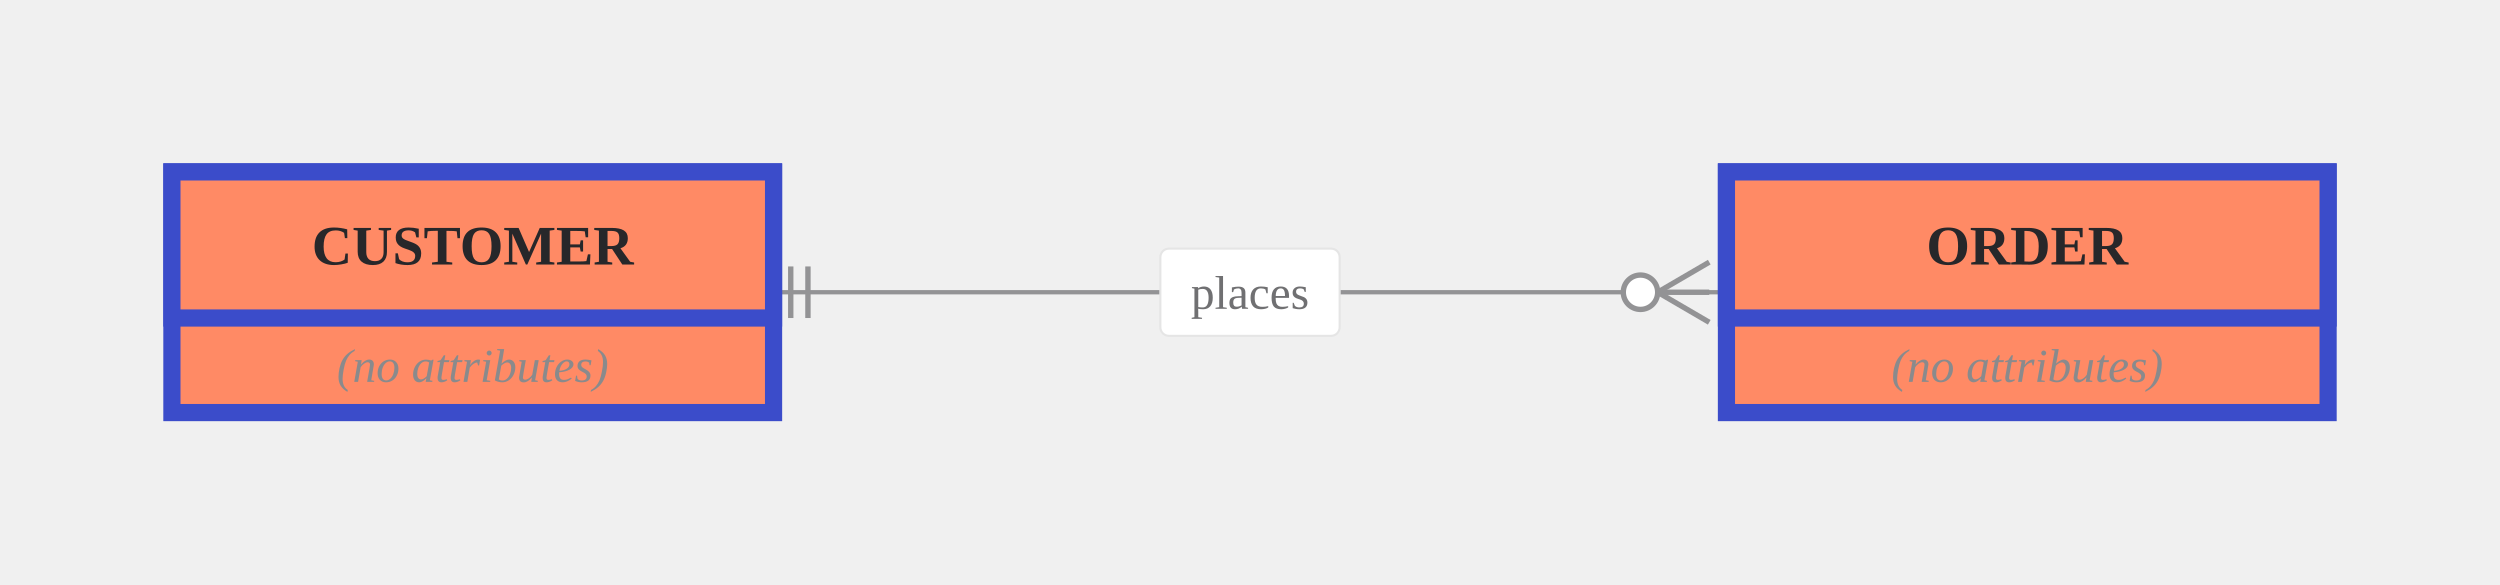
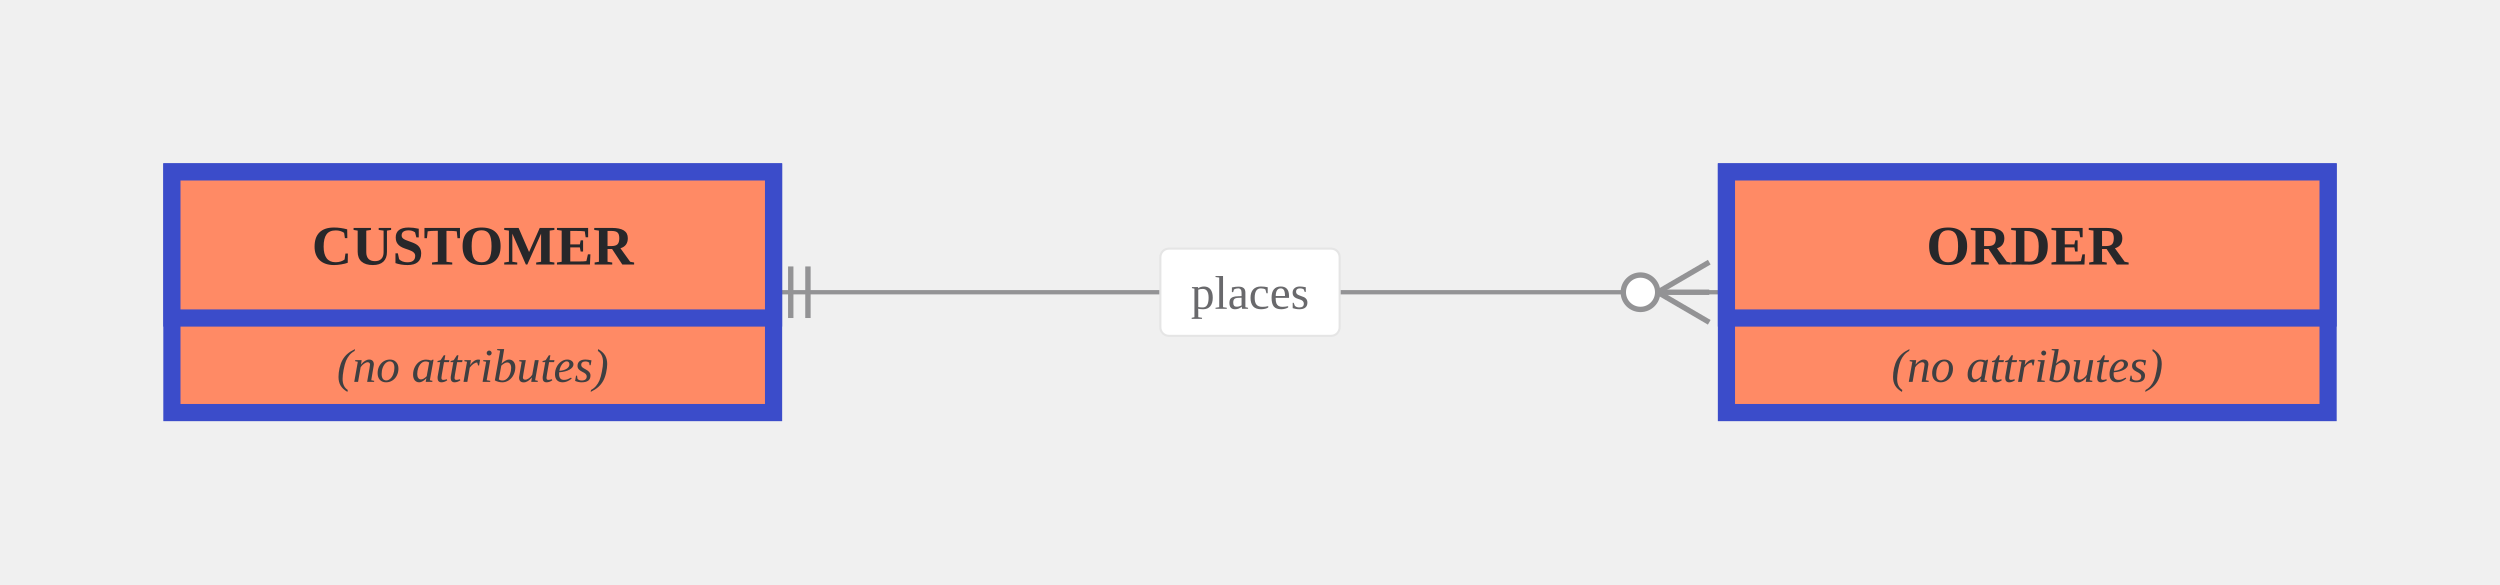
- <svg xmlns="http://www.w3.org/2000/svg" width="581.726" height="136" viewBox="0 0 581.726 136" style="--bg:#FFFFFF;--fg:#27272A;--font:Inter;background:#FFFFFF">
+ <svg xmlns="http://www.w3.org/2000/svg" width="581.726" height="136" viewBox="0 0 581.726 136" style="--bg:#FFFFFF;--fg:#27272A;--font:Inter;background:#FFFFFF" class="am-10819az050krdc">
  <style>
-   text { font-family: var(--font, 'Inter'), system-ui, sans-serif; }
-   .mono { font-family: 'JetBrains Mono', 'SF Mono', 'Fira Code', ui-monospace, monospace; }
-   svg {
+   .am-10819az050krdc text { font-family: var(--font, 'Inter'), system-ui, sans-serif; }
+   .am-10819az050krdc .mono { font-family: 'JetBrains Mono', 'SF Mono', 'Fira Code', ui-monospace, monospace; }
+   svg.am-10819az050krdc {
    /* Derived from --bg and --fg (overridable via --line, --accent, etc.) */
    --_text:          #27272A;
    --_text-sec:      #575759;
    --_text-muted:    #707072;
    --_text-faint:    #8a8a8c;
    --_line:          #939395;
    --_arrow:         #47474a;
    --_node-fill:     #f9f9f9;
    --_node-stroke:   #d4d4d4;
    --_group-fill:    #FFFFFF;
    --_group-hdr:     #f4f4f4;
    --_inner-stroke:  #e5e5e5;
    --_key-badge:     #e9e9ea;
  }
</style>
  <defs>
</defs>
  <polyline class="er-relationship" data-from="CUSTOMER" data-to="ORDER" data-cardinality1="one" data-cardinality2="zero-many" data-identifying="true" data-label="places" points="180,68 401.726,68" fill="none" stroke="#939395" stroke-width="1" data-relationship="identifying" data-direction="undirected" data-id="rel:CUSTOMER-ORDER#0" data-role="relationship" role="graphics-symbol" aria-roledescription="relation" aria-label="CUSTOMER to ORDER: places" />
  <g class="entity vip hot" data-id="CUSTOMER" data-label="CUSTOMER" data-class="vip hot" data-role="entity">
    <rect x="40" y="40" width="140" height="56" rx="0" ry="0" fill="#ff8a65" stroke="#3b4cca" stroke-width="4" data-id="entity-rect:CUSTOMER" data-role="entity" />
    <path d="M40,40 H180 V74 H40 Z" fill="#ff8a65" stroke="#3b4cca" stroke-width="4" />
    <text x="110" y="57" text-anchor="middle" font-size="13" font-weight="700" fill="#27272A" dy="4.55" textLength="79.17" lengthAdjust="spacingAndGlyphs" data-font-metrics="deterministic-fit">CUSTOMER</text>
    <line x1="40" y1="74" x2="180" y2="74" stroke="#3b4cca" stroke-width="0.75" />
-     <text x="110" y="85" text-anchor="middle" dy="0.35em" font-size="11" fill="#8a8a8c" font-style="italic" data-id="entity-empty:CUSTOMER" data-role="attribute" textLength="65.208" lengthAdjust="spacingAndGlyphs" data-font-metrics="deterministic-fit">(no attributes)</text>
+     <text x="110" y="85" text-anchor="middle" dy="0.35em" font-size="11" fill="#3f3f41" font-style="italic" data-id="entity-empty:CUSTOMER" data-role="attribute" textLength="65.208" lengthAdjust="spacingAndGlyphs" data-font-metrics="deterministic-fit">(no attributes)</text>
  </g>
  <g class="entity vip hot" data-id="ORDER" data-label="ORDER" data-class="vip hot" data-role="entity">
    <rect x="401.726" y="40" width="140" height="56" rx="0" ry="0" fill="#ff8a65" stroke="#3b4cca" stroke-width="4" data-id="entity-rect:ORDER" data-role="entity" />
    <path d="M401.726,40 H541.726 V74 H401.726 Z" fill="#ff8a65" stroke="#3b4cca" stroke-width="4" />
    <text x="471.726" y="57" text-anchor="middle" font-size="13" font-weight="700" fill="#27272A" dy="4.55" textLength="48.75" lengthAdjust="spacingAndGlyphs" data-font-metrics="deterministic-fit">ORDER</text>
    <line x1="401.726" y1="74" x2="541.726" y2="74" stroke="#3b4cca" stroke-width="0.75" />
-     <text x="471.726" y="85" text-anchor="middle" dy="0.35em" font-size="11" fill="#8a8a8c" font-style="italic" data-id="entity-empty:ORDER" data-role="attribute" textLength="65.208" lengthAdjust="spacingAndGlyphs" data-font-metrics="deterministic-fit">(no attributes)</text>
+     <text x="471.726" y="85" text-anchor="middle" dy="0.35em" font-size="11" fill="#3f3f41" font-style="italic" data-id="entity-empty:ORDER" data-role="attribute" textLength="65.208" lengthAdjust="spacingAndGlyphs" data-font-metrics="deterministic-fit">(no attributes)</text>
  </g>
  <line x1="184" y1="62" x2="184" y2="74" stroke="#939395" stroke-width="1.25" data-id="card:CUSTOMER-ORDER#0:1" data-role="cardinality" />
  <line x1="188" y1="62" x2="188" y2="74" stroke="#939395" stroke-width="1.25" />
  <line x1="397.726" y1="75" x2="385.726" y2="68" stroke="#939395" stroke-width="1.25" data-id="card:CUSTOMER-ORDER#0:2" data-role="cardinality" />
  <line x1="397.726" y1="68" x2="385.726" y2="68" stroke="#939395" stroke-width="1.25" />
  <line x1="397.726" y1="61" x2="385.726" y2="68" stroke="#939395" stroke-width="1.25" />
  <circle cx="381.726" cy="68" r="4" fill="#FFFFFF" stroke="#939395" stroke-width="1.25" />
  <rect x="270" y="57.85" width="41.726" height="20.3" rx="2" ry="2" fill="#FFFFFF" stroke="#e5e5e5" stroke-width="0.5" />
-   <text x="290.863" y="68" text-anchor="middle" font-size="11" font-weight="400" fill="#707072" dy="3.85" textLength="33.726" lengthAdjust="spacingAndGlyphs" data-font-metrics="deterministic-fit">places</text>
+   <text x="290.863" y="68" text-anchor="middle" font-size="11" font-weight="400" fill="#69696c" dy="3.85" textLength="33.726" lengthAdjust="spacingAndGlyphs" data-font-metrics="deterministic-fit">places</text>
</svg>
